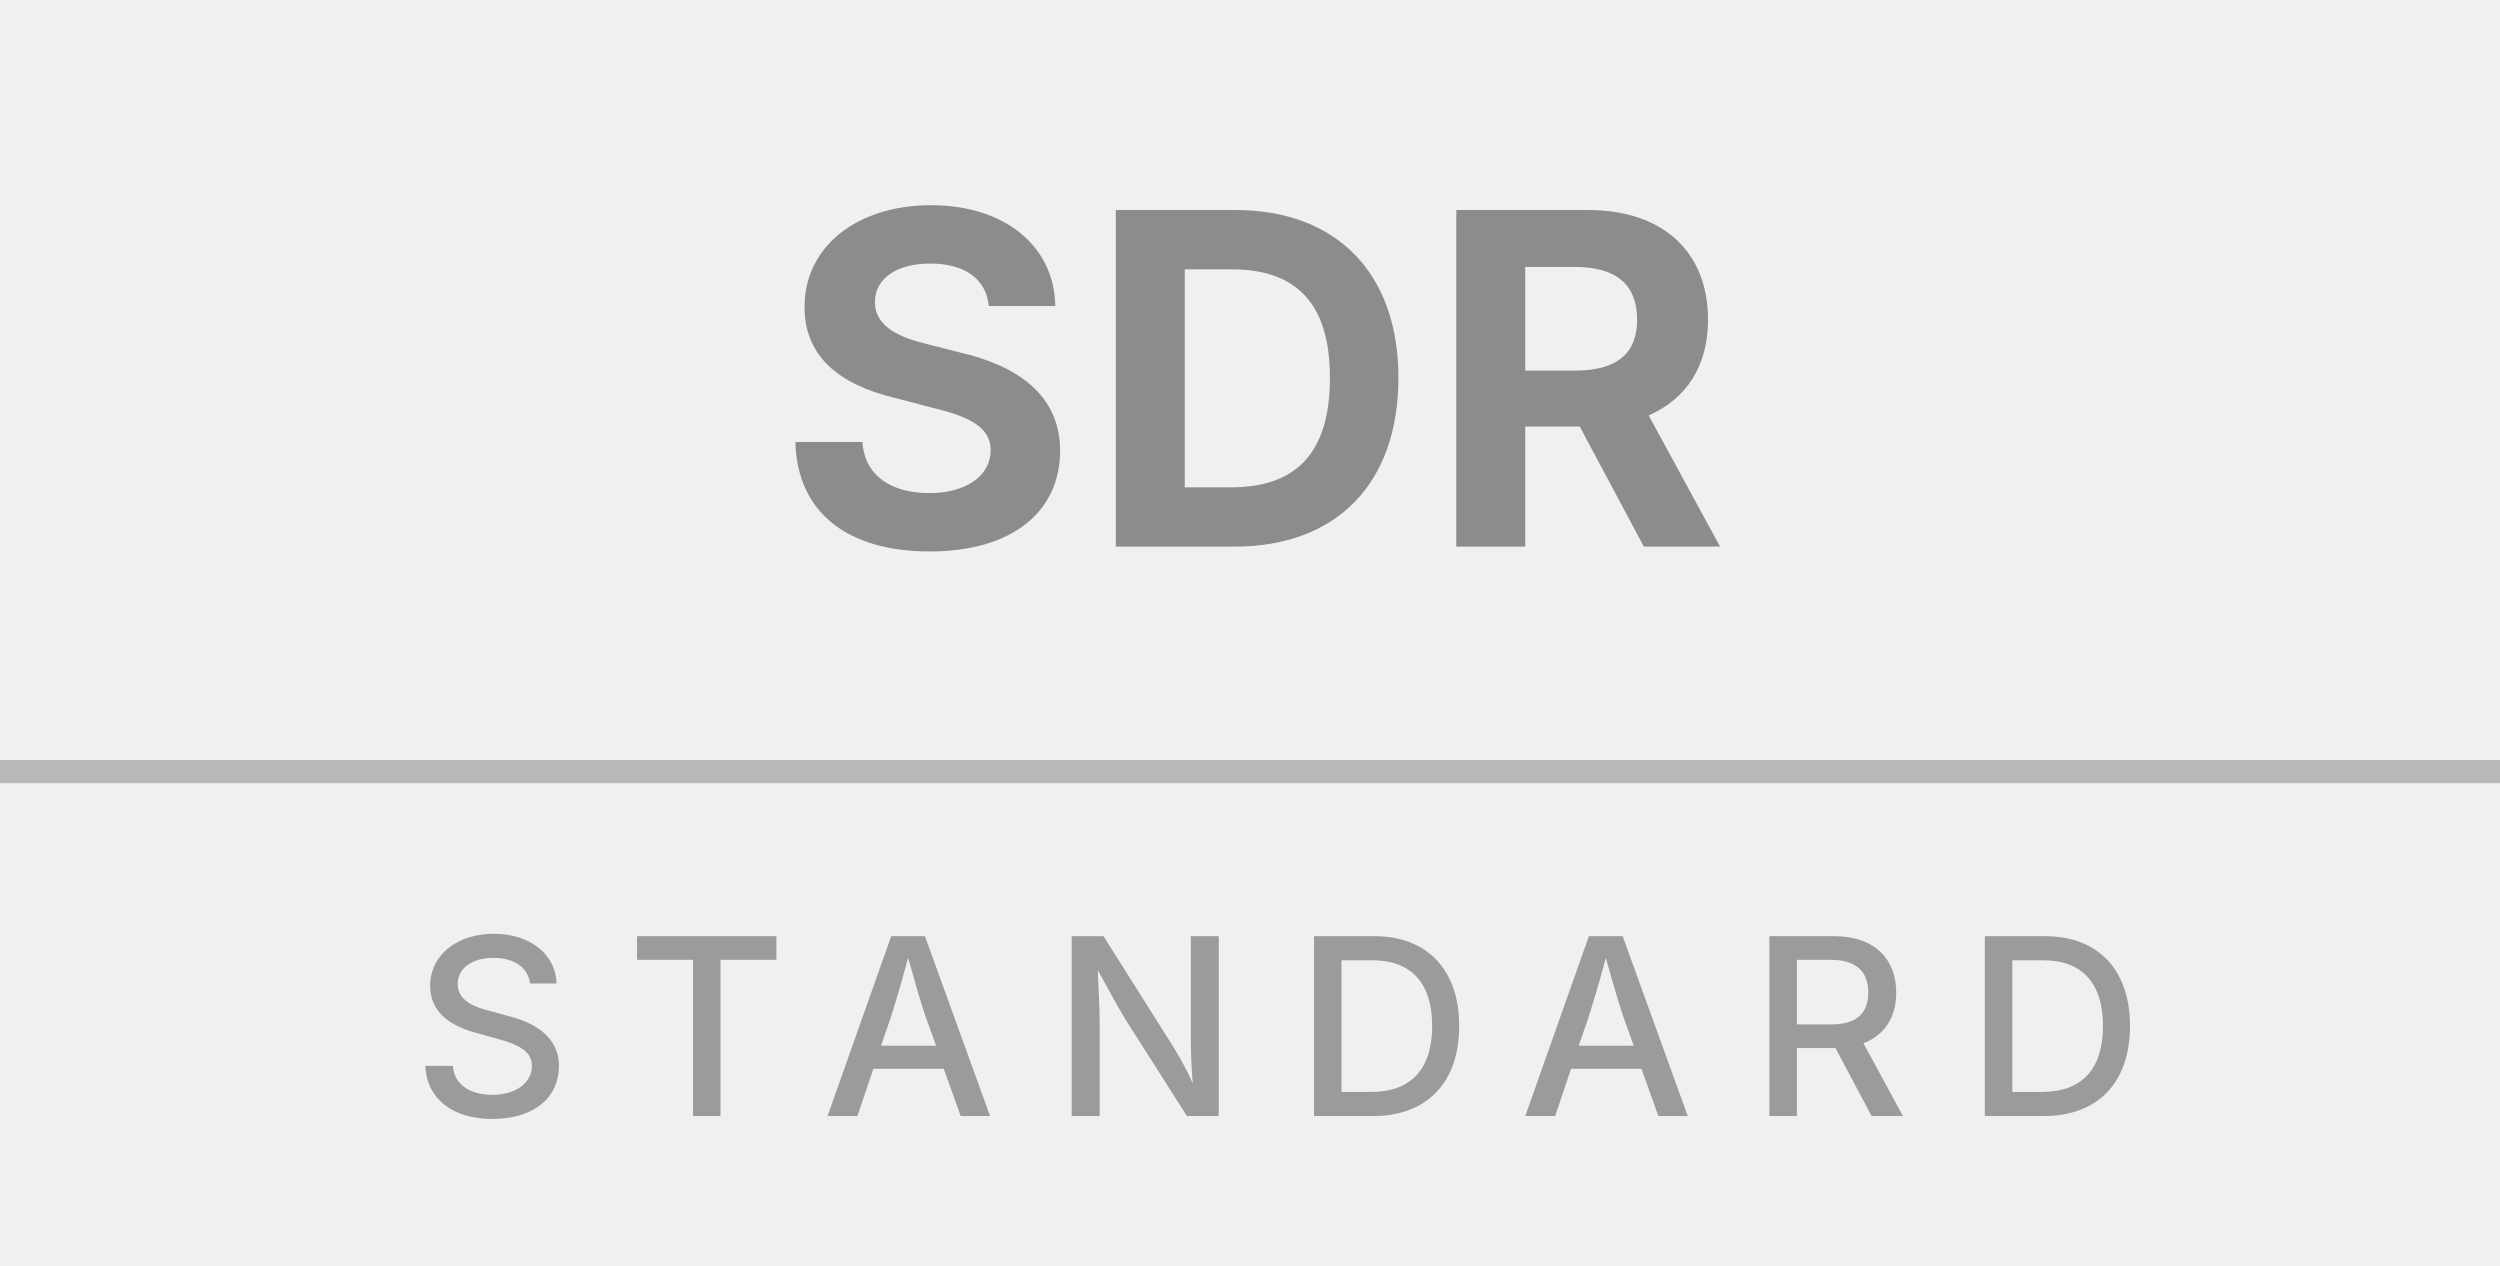
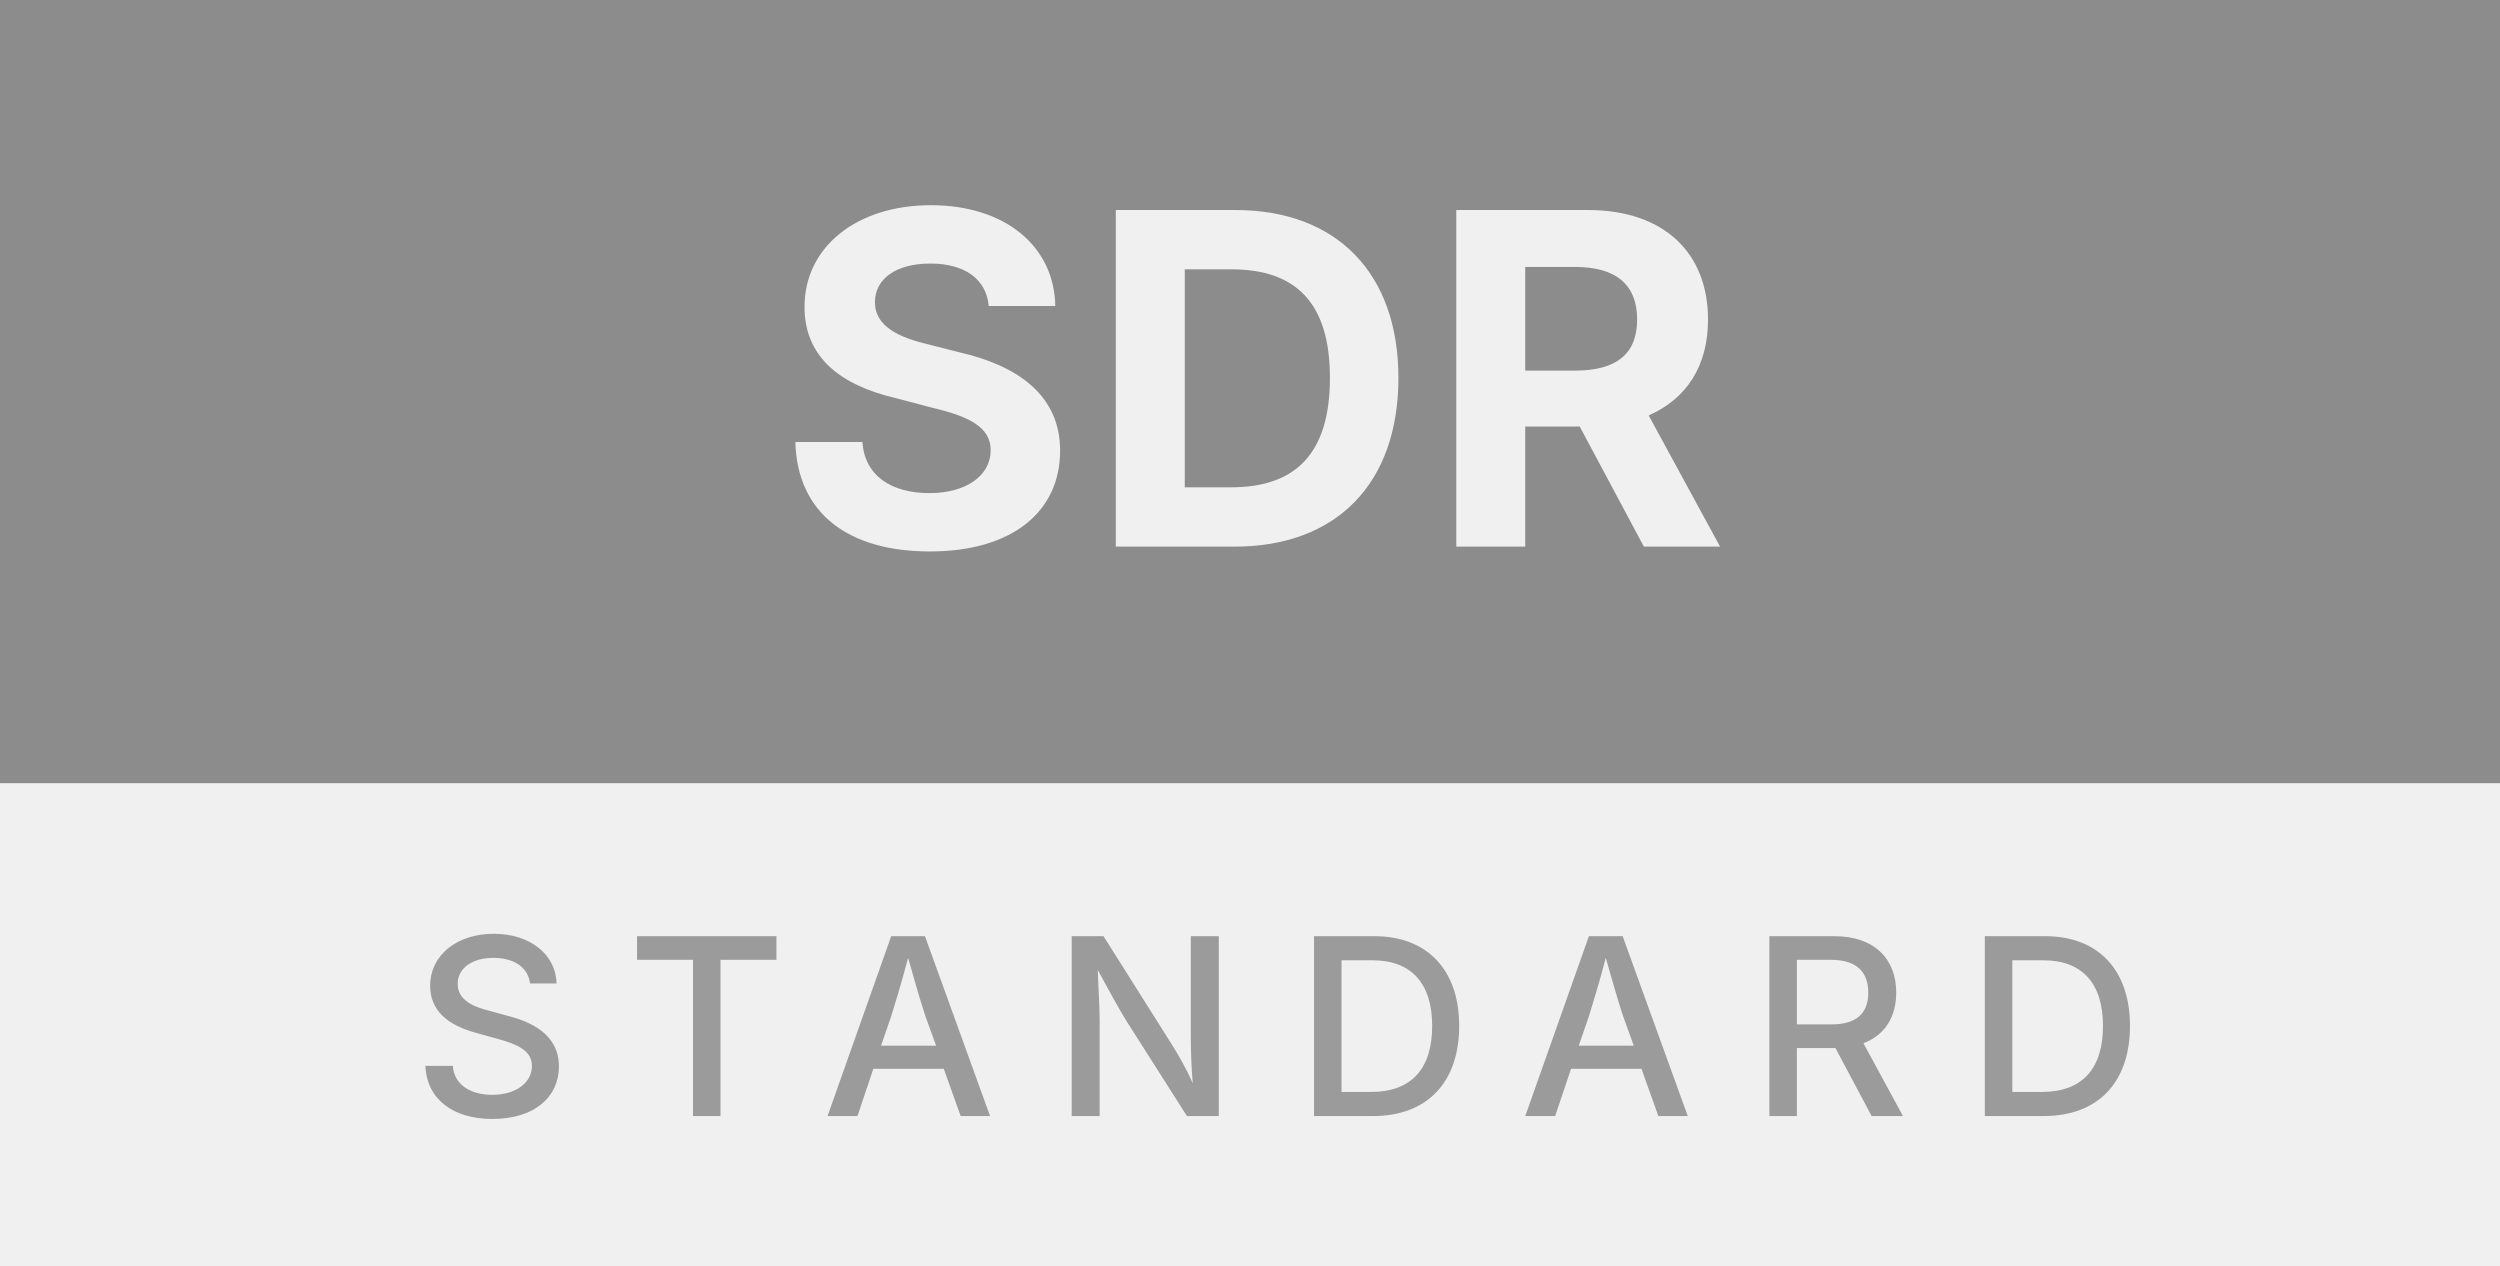
<svg xmlns="http://www.w3.org/2000/svg" width="81" height="41" viewBox="0 0 81 41">
-   <text x="40.60" y="17.71" text-anchor="middle" font-family="Inter" font-weight="700" font-size="15" letter-spacing="0.2" fill="#8C8C8C">SDR</text>
-   <line x1="0" y1="25" x2="81" y2="25" stroke="#8C8C8C" stroke-width="0.75" opacity=".55" />
+   <defs>
+     <mask id="k-sdr" maskUnits="userSpaceOnUse" x="0" y="0" width="81" height="41">
+       <rect width="81" height="41" fill="#fff" />
+       <text x="40.60" y="17.71" text-anchor="middle" font-family="Inter" font-weight="700" font-size="15" letter-spacing="0.2" fill="#000">SDR</text>
+     </mask>
+   </defs>
+   <rect x="0" y="0" width="81" height="25.375" fill="#8C8C8C" mask="url(#k-sdr)" />
  <text x="41.40" y="36.16" text-anchor="middle" font-family="Inter" font-weight="500" font-size="8" letter-spacing="1.8" fill="#8C8C8C" opacity=".85">STANDARD</text>
</svg>
